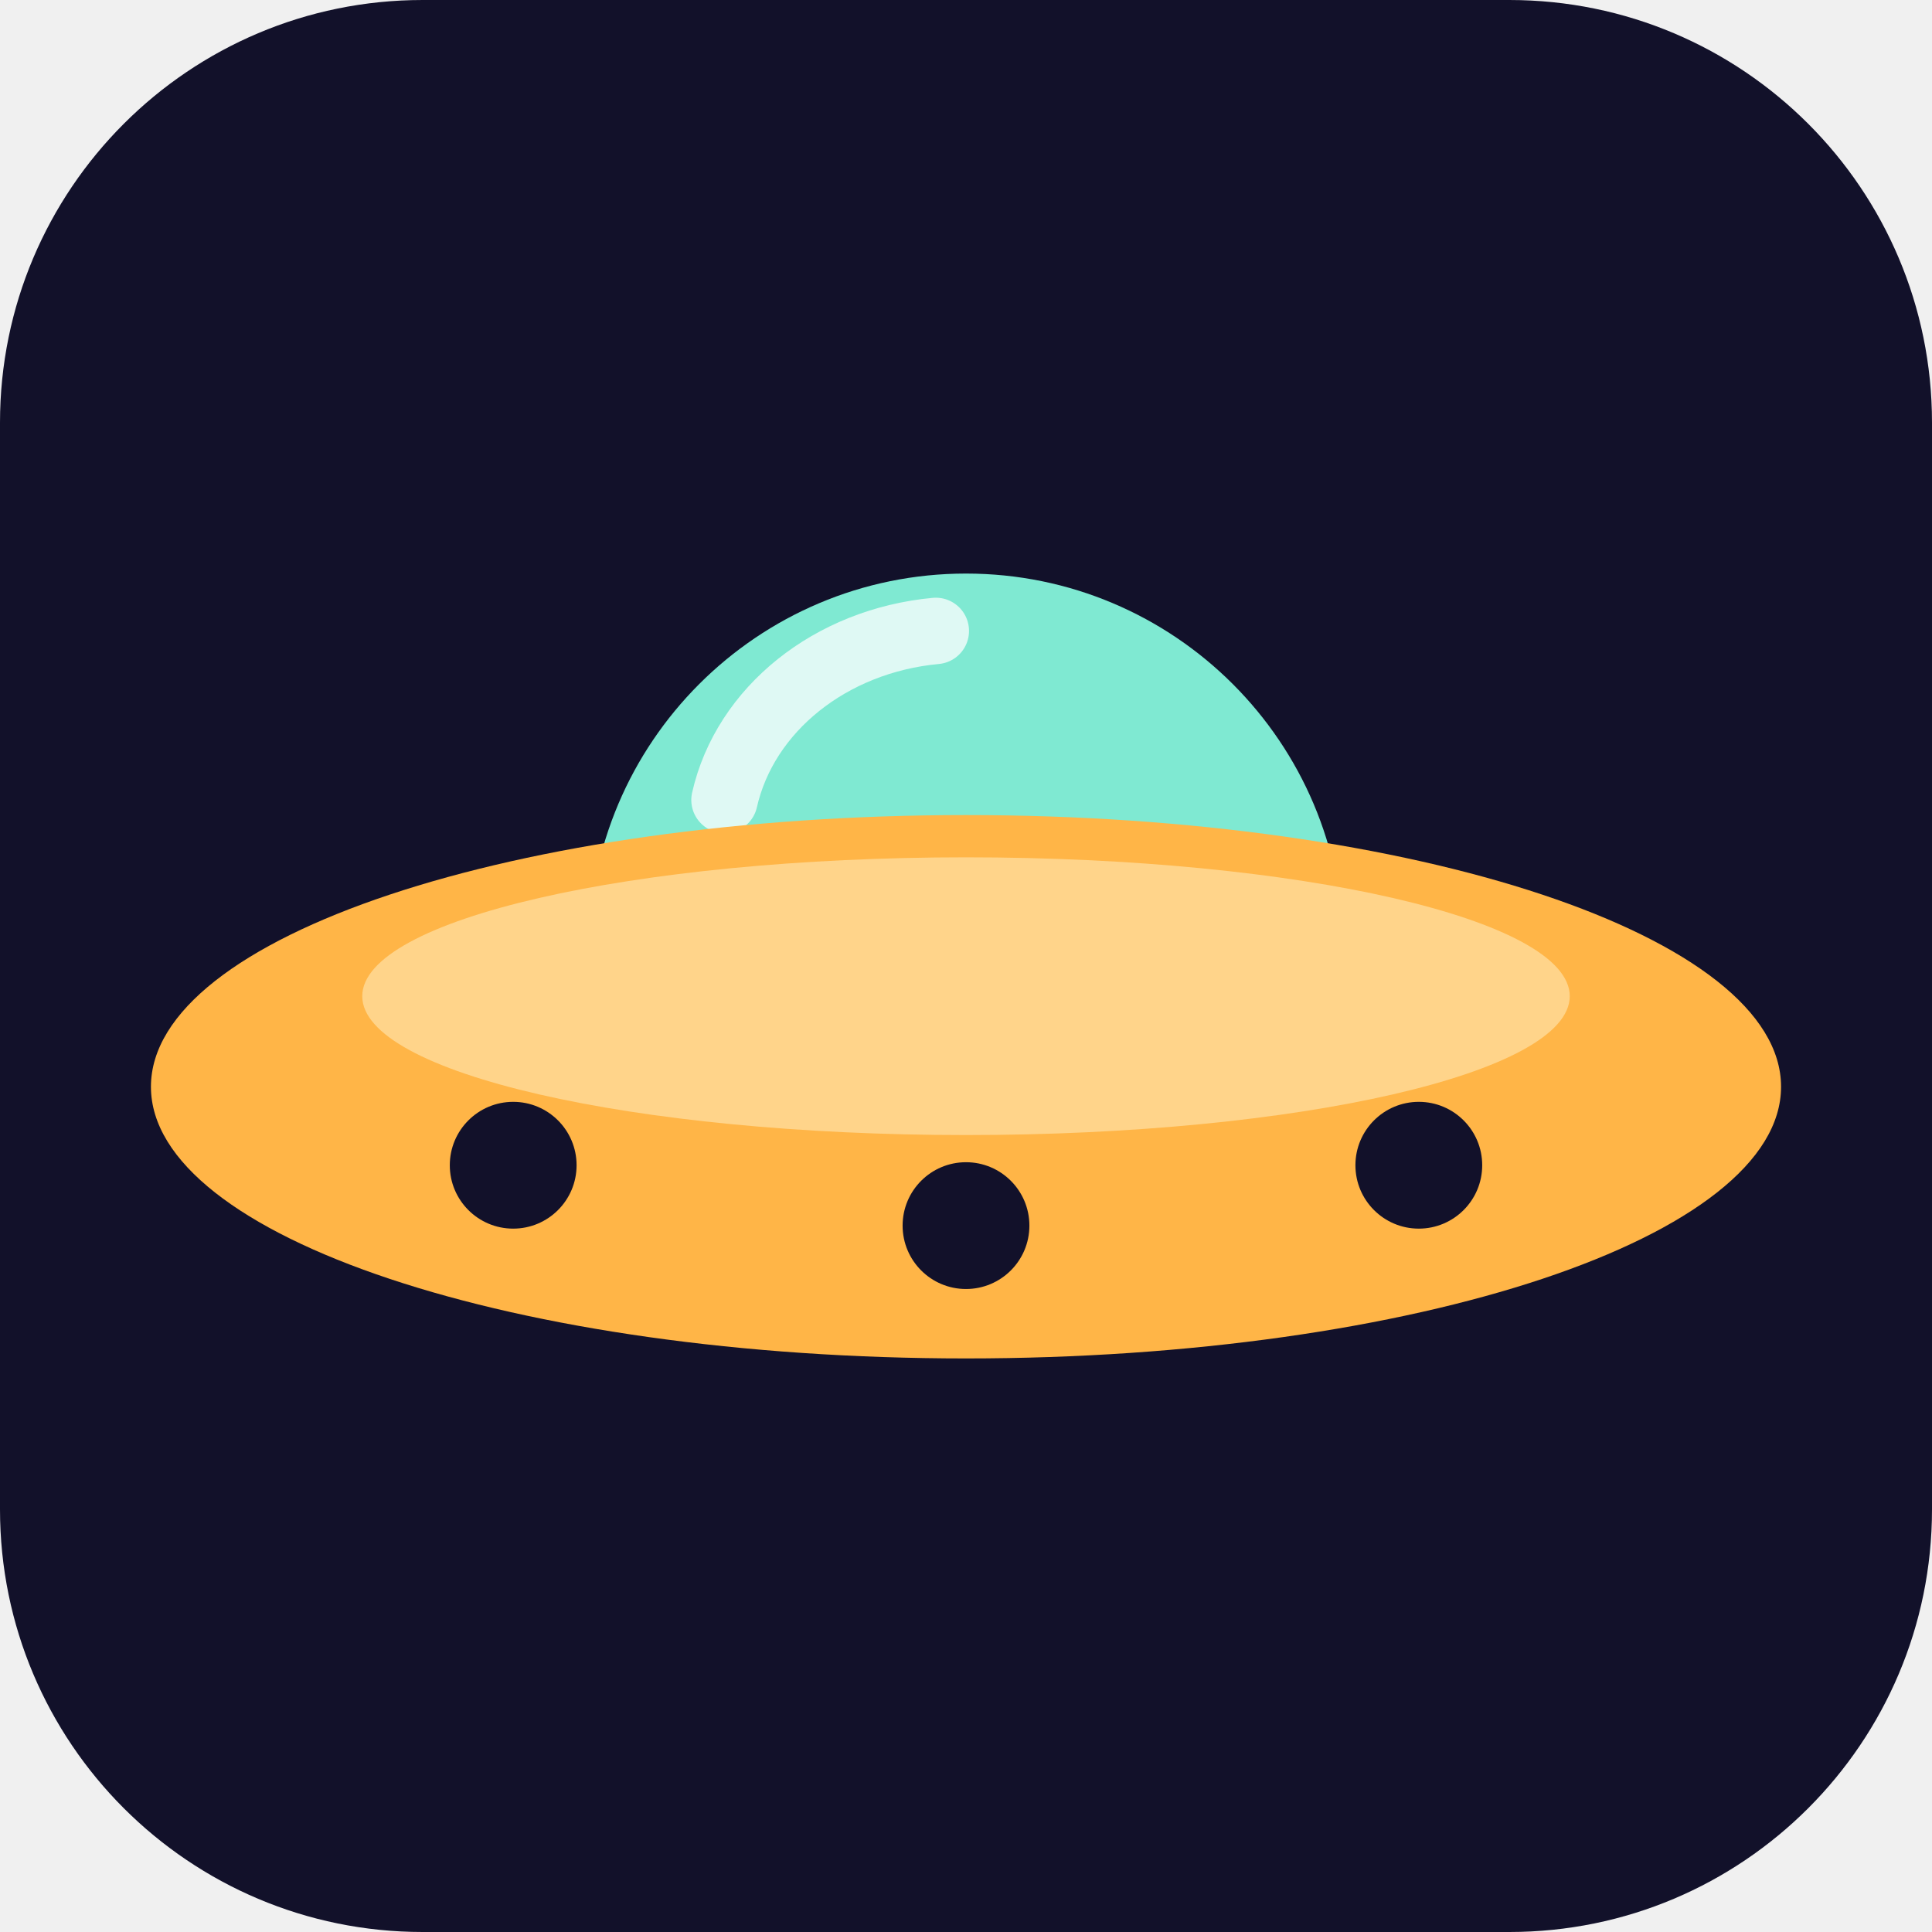
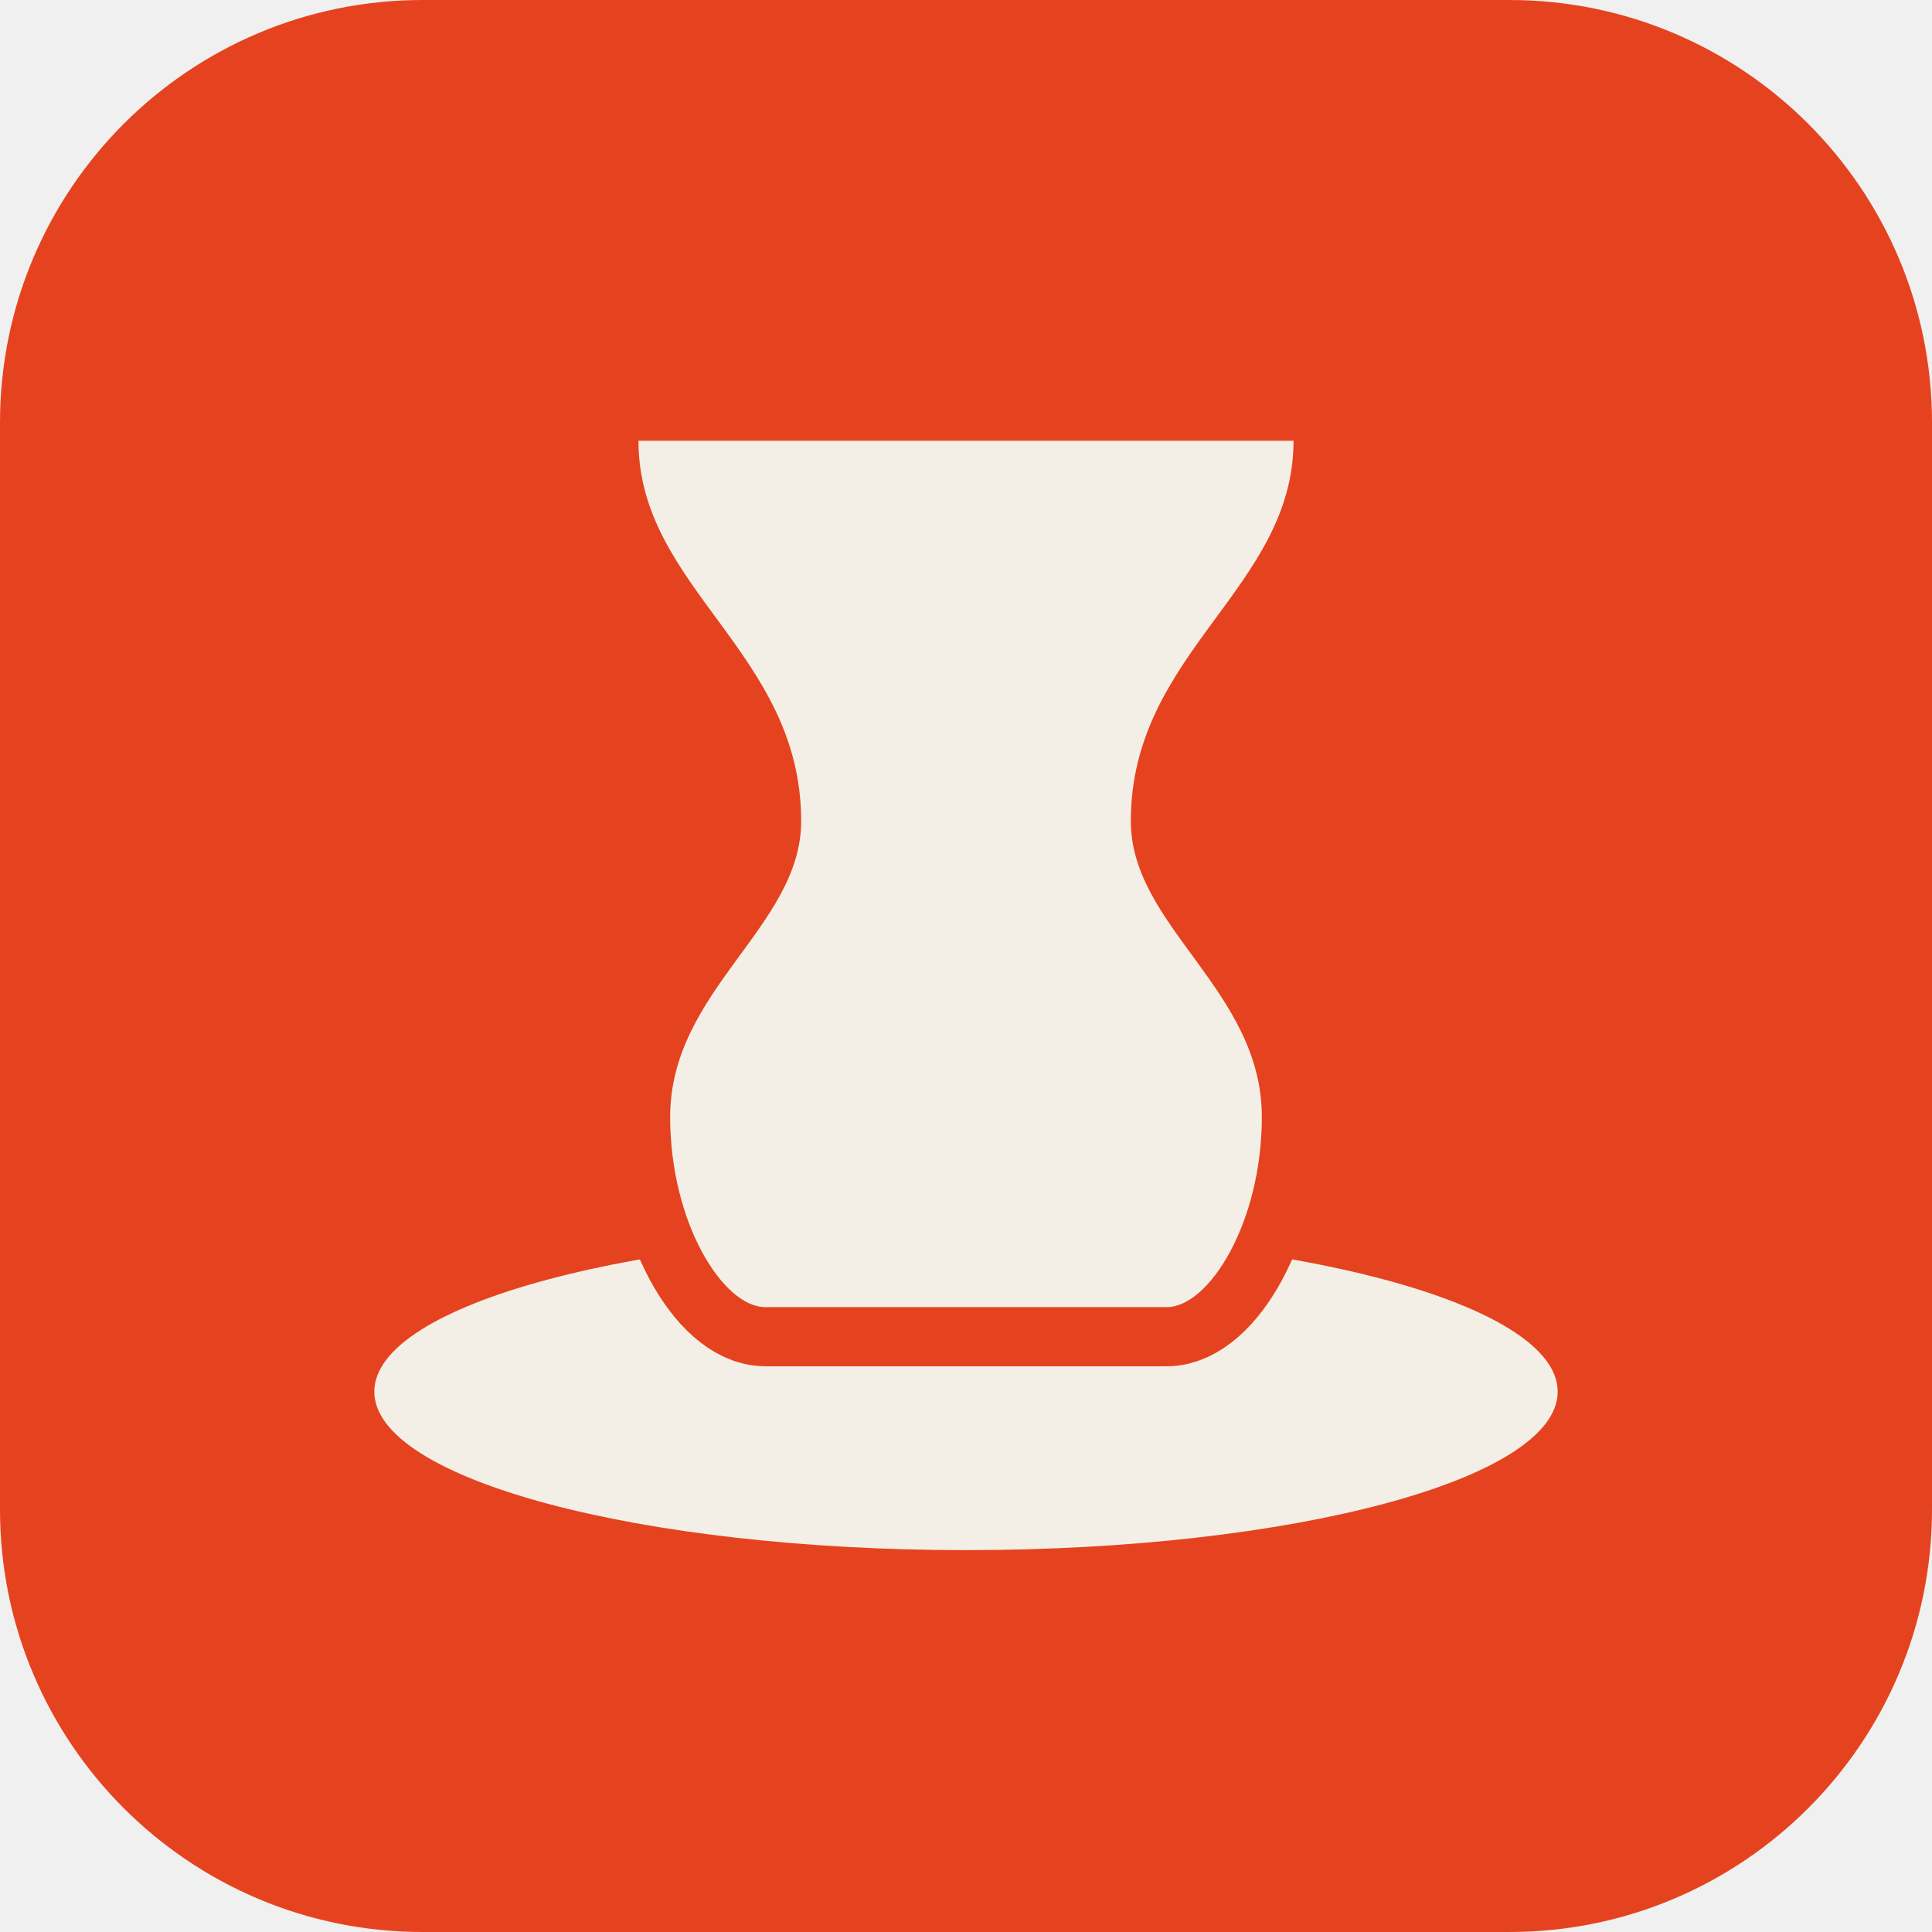
- <svg xmlns="http://www.w3.org/2000/svg" viewBox="0 0 64 64">
-   <rect width="64" height="64" rx="14" fill="#12112A" />
-   <path d="M19.5 31.5a12.5 12.5 0 0 1 25 0z" fill="#7FE9D2" />
-   <path d="M24 26.5a8 7 0 0 1 7-5.6" fill="none" stroke="#fff" stroke-opacity=".75" stroke-width="2.2" stroke-linecap="round" />
-   <ellipse cx="32" cy="36" rx="27" ry="9" fill="#FFB547" />
-   <ellipse cx="32" cy="33" rx="20" ry="4.6" fill="#FFD48A" />
-   <circle cx="17" cy="38.6" r="2.1" fill="#12112A" />
-   <circle cx="32" cy="40.6" r="2.1" fill="#12112A" />
-   <circle cx="47" cy="38.6" r="2.1" fill="#12112A" />
+ <svg xmlns="http://www.w3.org/2000/svg" viewBox="0 0 64 64" role="img" aria-label="Nalbaki Games">
+   <rect width="64" height="64" rx="14" fill="#E5431F" />
+   <g transform="translate(9.6 10.4) scale(.7)">
+     <defs>
+       <mask id="st" maskUnits="userSpaceOnUse" x="0" y="0" width="64" height="64">
+         <rect width="64" height="64" fill="#fff" />
+         <path d="M16.5 6C16.5 13 24.2 16 24.2 24C24.2 29 18 32 18 38C18 43 20.5 47 22.5 47H41.5C43.5 47 46 43 46 38C46 32 39.8 29 39.8 24C39.8 16 47.5 13 47.5 6Z" fill="#000" stroke="#000" stroke-width="5.6" stroke-linejoin="round" />
+       </mask>
+       <mask id="gt" maskUnits="userSpaceOnUse" x="0" y="0" width="64" height="64">
+         <rect width="64" height="64" fill="#fff" />
+       </mask>
+     </defs>
+     <ellipse cx="32" cy="51" rx="28" ry="7.5" fill="#F4EFE6" mask="url(#st)" />
+     <path d="M16.5 6C16.5 13 24.2 16 24.2 24C24.2 29 18 32 18 38C18 43 20.5 47 22.5 47H41.5C43.5 47 46 43 46 38C46 32 39.8 29 39.8 24C39.8 16 47.5 13 47.5 6Z" fill="#F4EFE6" mask="url(#gt)" />
+   </g>
</svg>
